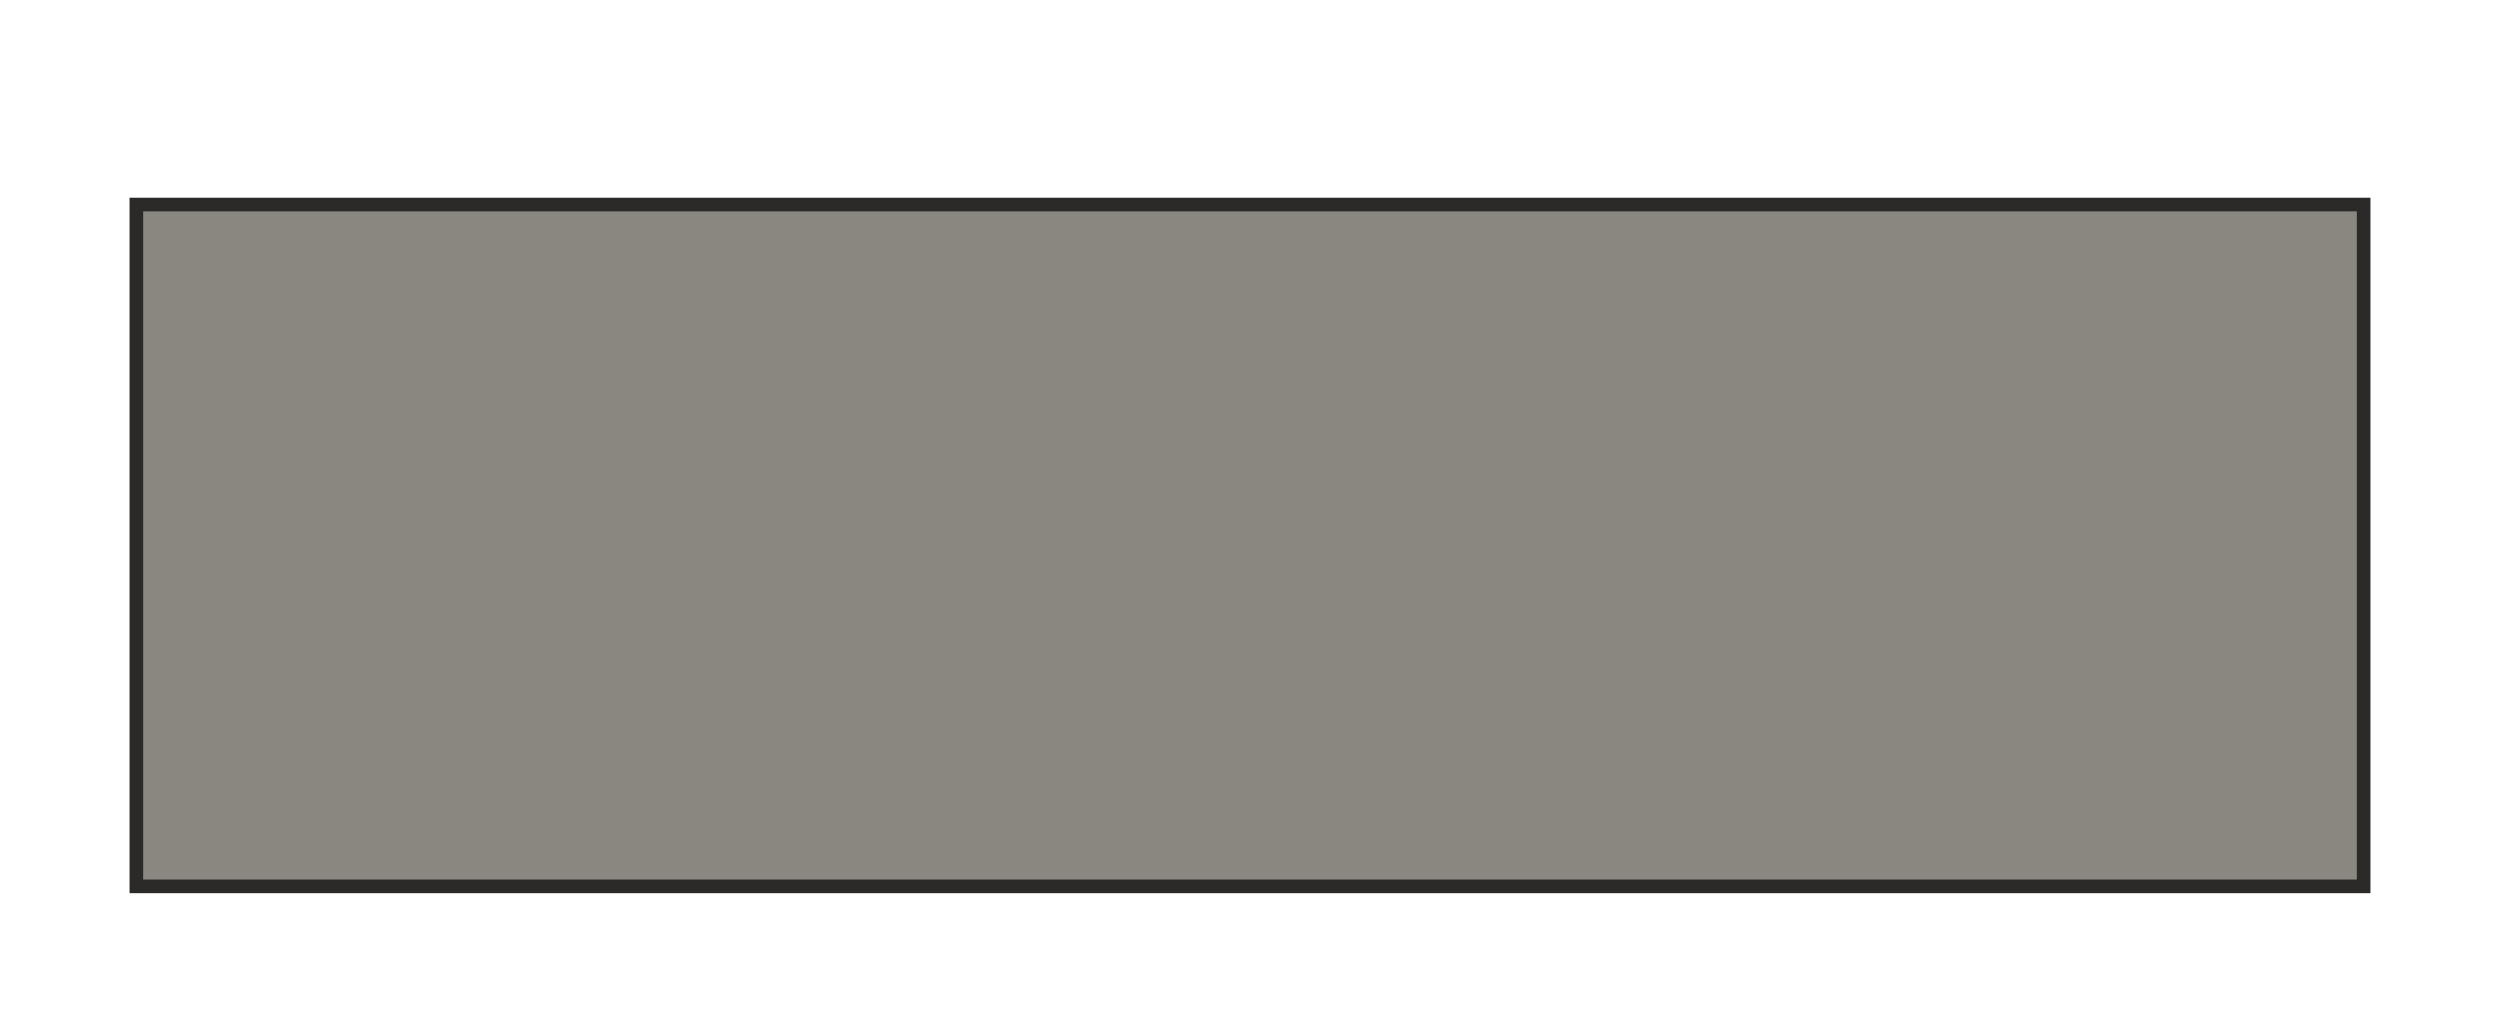
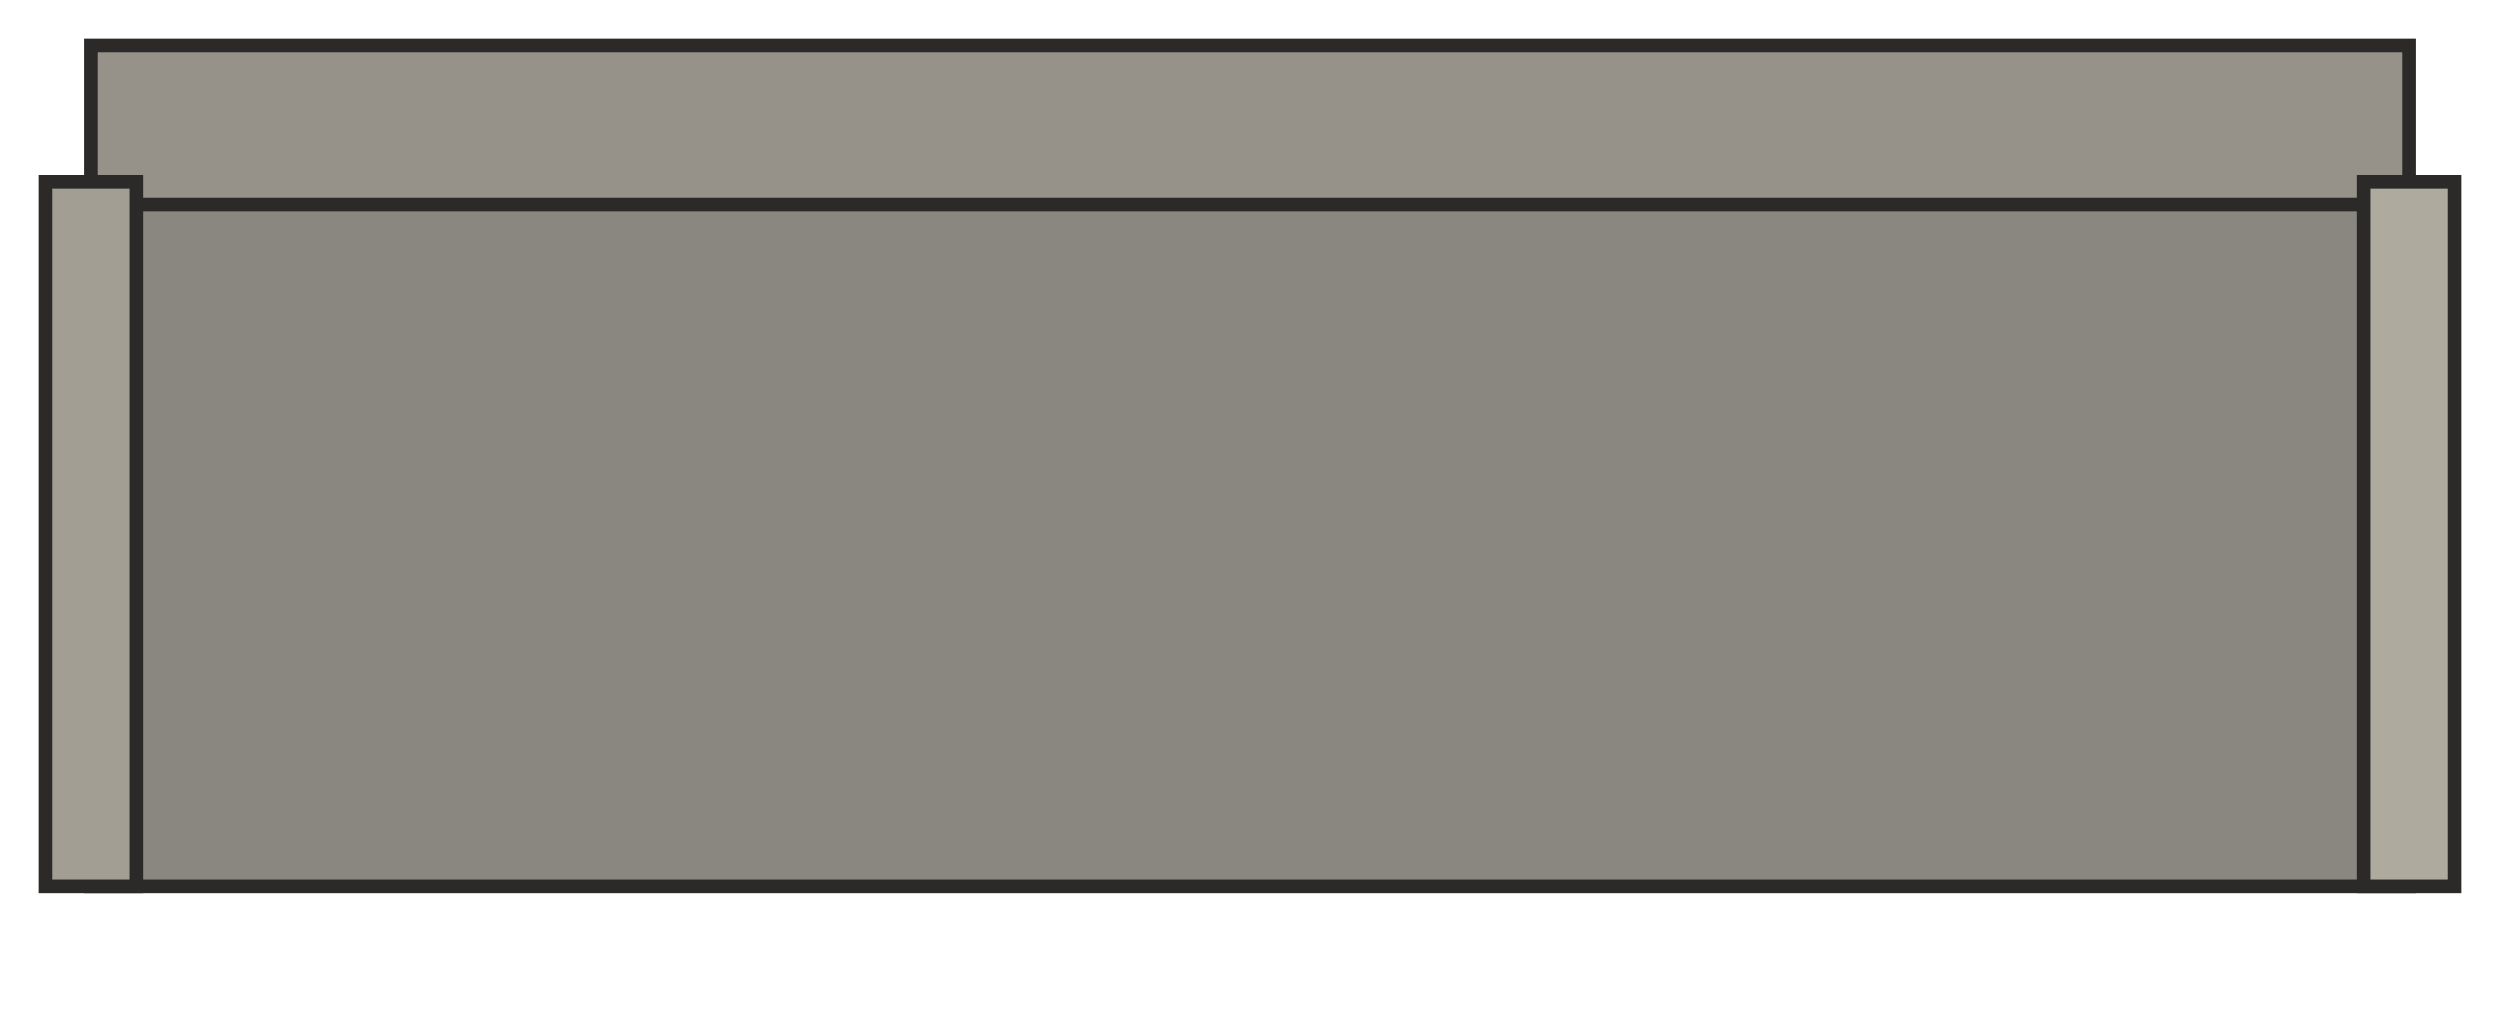
- <svg xmlns="http://www.w3.org/2000/svg" shape-rendering="geometricPrecision" viewBox="0 0 2200 900" width="2200" height="900" data-block-variant="difference">
+ <svg xmlns="http://www.w3.org/2000/svg" shape-rendering="geometricPrecision" viewBox="0 0 2200 900" width="2200" height="900" data-block-variant="union">
  <g>
-     <path d="M 120 180 L 2080 180 L 2080 780 L 120 780 L 120 180 Z" fill="#8a8680" stroke="#2c2a28" stroke-width="12" fill-rule="evenodd" class="oando-mellow-sofa-2200" />
+     <path d="M 80 160 L 2120 160 L 2120 780 L 80 780 Z" fill="#8a8680" stroke="#2c2a28" stroke-width="12" id="seat" class="oando-mellow-sofa-2200" />
+     <path d="M 80 40 L 2120 40 L 2120 180 L 80 180 Z" fill="#96928a" stroke="#2c2a28" stroke-width="12" id="backrest" class="oando-mellow-sofa-2200" />
+     <path d="M 40 160 L 120 160 L 120 780 L 40 780 Z" fill="#a29e94" stroke="#2c2a28" stroke-width="12" id="arm-l" class="oando-mellow-sofa-2200" />
+     <path d="M 2080 160 L 2160 160 L 2160 780 L 2080 780 Z" fill="#aeaa9e" stroke="#2c2a28" stroke-width="12" id="arm-r" class="oando-mellow-sofa-2200" />
  </g>
</svg>
